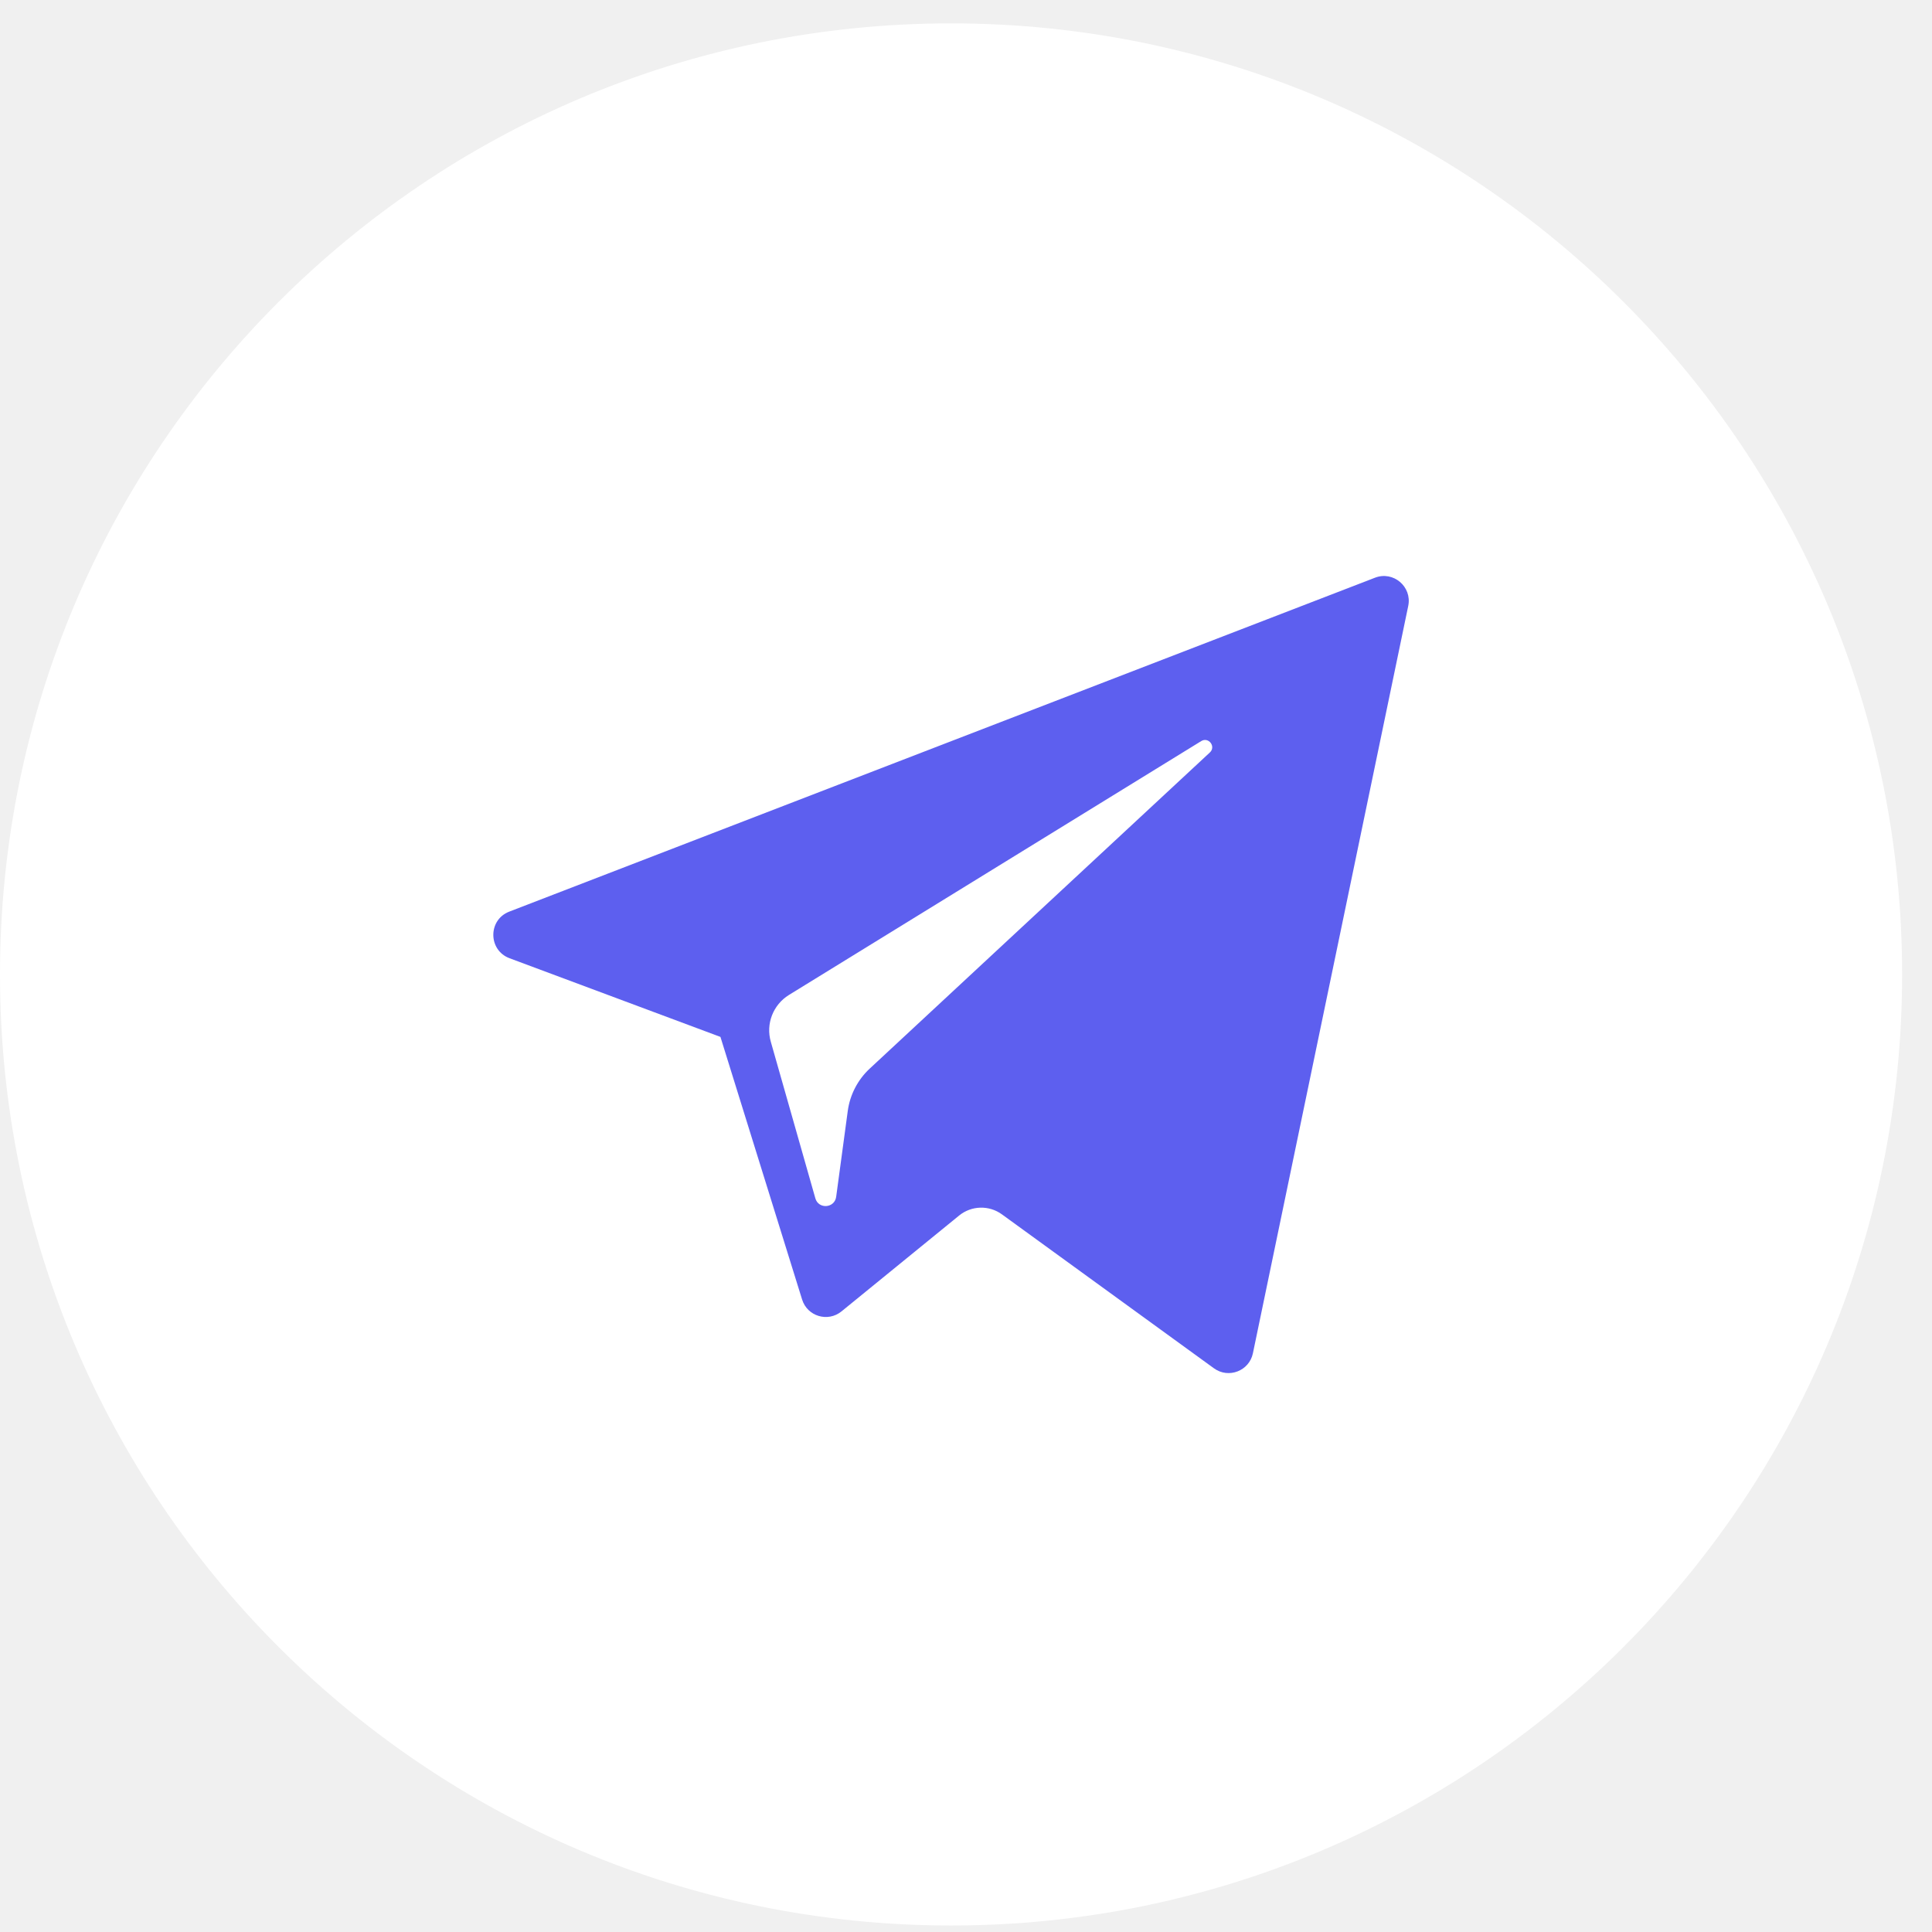
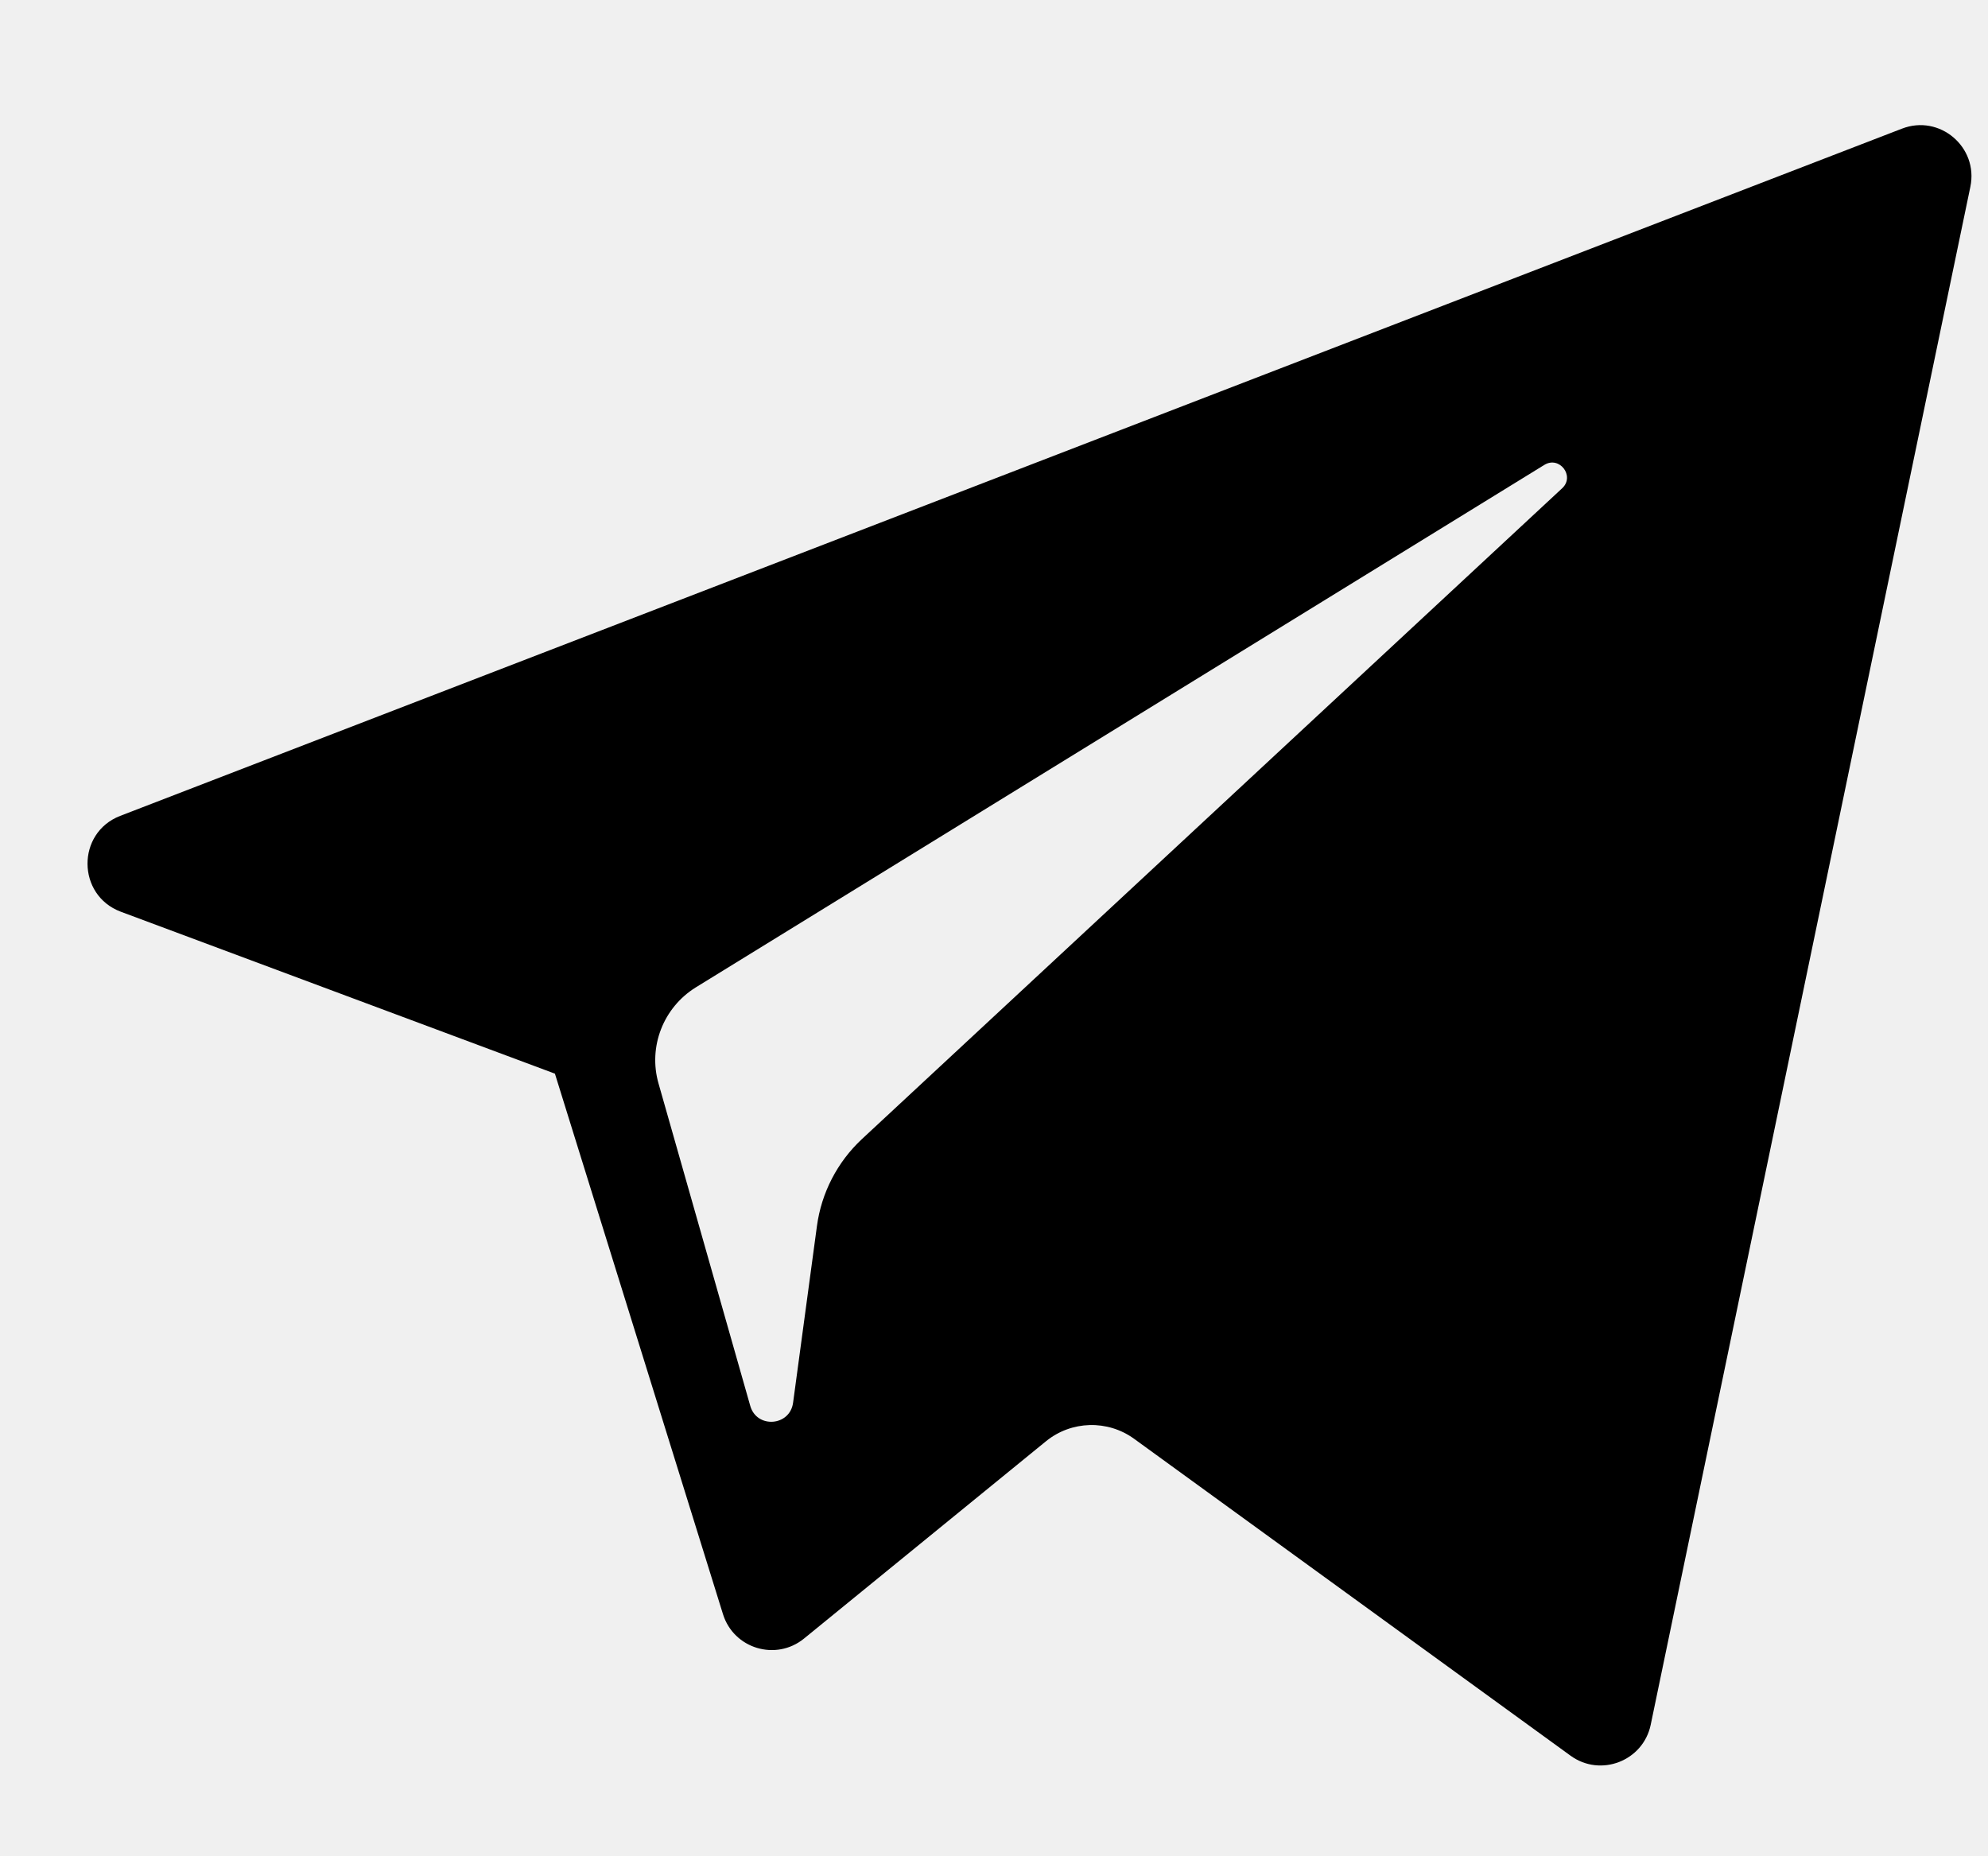
- <svg xmlns="http://www.w3.org/2000/svg" width="30" height="30" viewBox="0 0 30 30" fill="none">
-   <path d="M29.536 15.131C29.536 23.287 22.924 29.899 14.768 29.899C6.612 29.899 0 23.287 0 15.131C0 6.975 6.612 0.363 14.768 0.363C22.924 0.363 29.536 6.975 29.536 15.131Z" fill="white" />
-   <path d="M7.911 14.879L11.187 16.101L12.455 20.179C12.536 20.44 12.855 20.536 13.067 20.363L14.893 18.875C15.084 18.719 15.357 18.711 15.557 18.856L18.85 21.247C19.077 21.412 19.398 21.288 19.455 21.014L21.867 9.409C21.929 9.11 21.635 8.86 21.35 8.971L7.907 14.156C7.576 14.284 7.579 14.754 7.911 14.879ZM12.25 15.45L18.652 11.508C18.767 11.437 18.885 11.593 18.787 11.684L13.503 16.595C13.318 16.768 13.198 17 13.164 17.251L12.984 18.584C12.96 18.762 12.71 18.78 12.661 18.608L11.969 16.176C11.889 15.898 12.005 15.602 12.25 15.45Z" fill="#5D5FEF" />
+ <svg xmlns="http://www.w3.org/2000/svg" width="15" height="14" viewBox="0 0 15 14" fill="">
+   <path d="M0.911 6.879L4.187 8.101L5.455 12.179C5.536 12.44 5.855 12.536 6.067 12.363L7.893 10.874C8.084 10.719 8.357 10.711 8.557 10.856L11.85 13.247C12.077 13.412 12.398 13.287 12.455 13.014L14.867 1.409C14.929 1.11 14.635 0.86 14.35 0.971L0.907 6.156C0.576 6.284 0.579 6.754 0.911 6.879ZM5.25 7.45L11.652 3.508C11.767 3.437 11.885 3.593 11.787 3.684L6.503 8.595C6.318 8.768 6.198 8.999 6.164 9.251L5.984 10.584C5.96 10.762 5.71 10.78 5.661 10.608L4.969 8.176C4.889 7.898 5.005 7.602 5.25 7.45Z" fill="" />
</svg>
